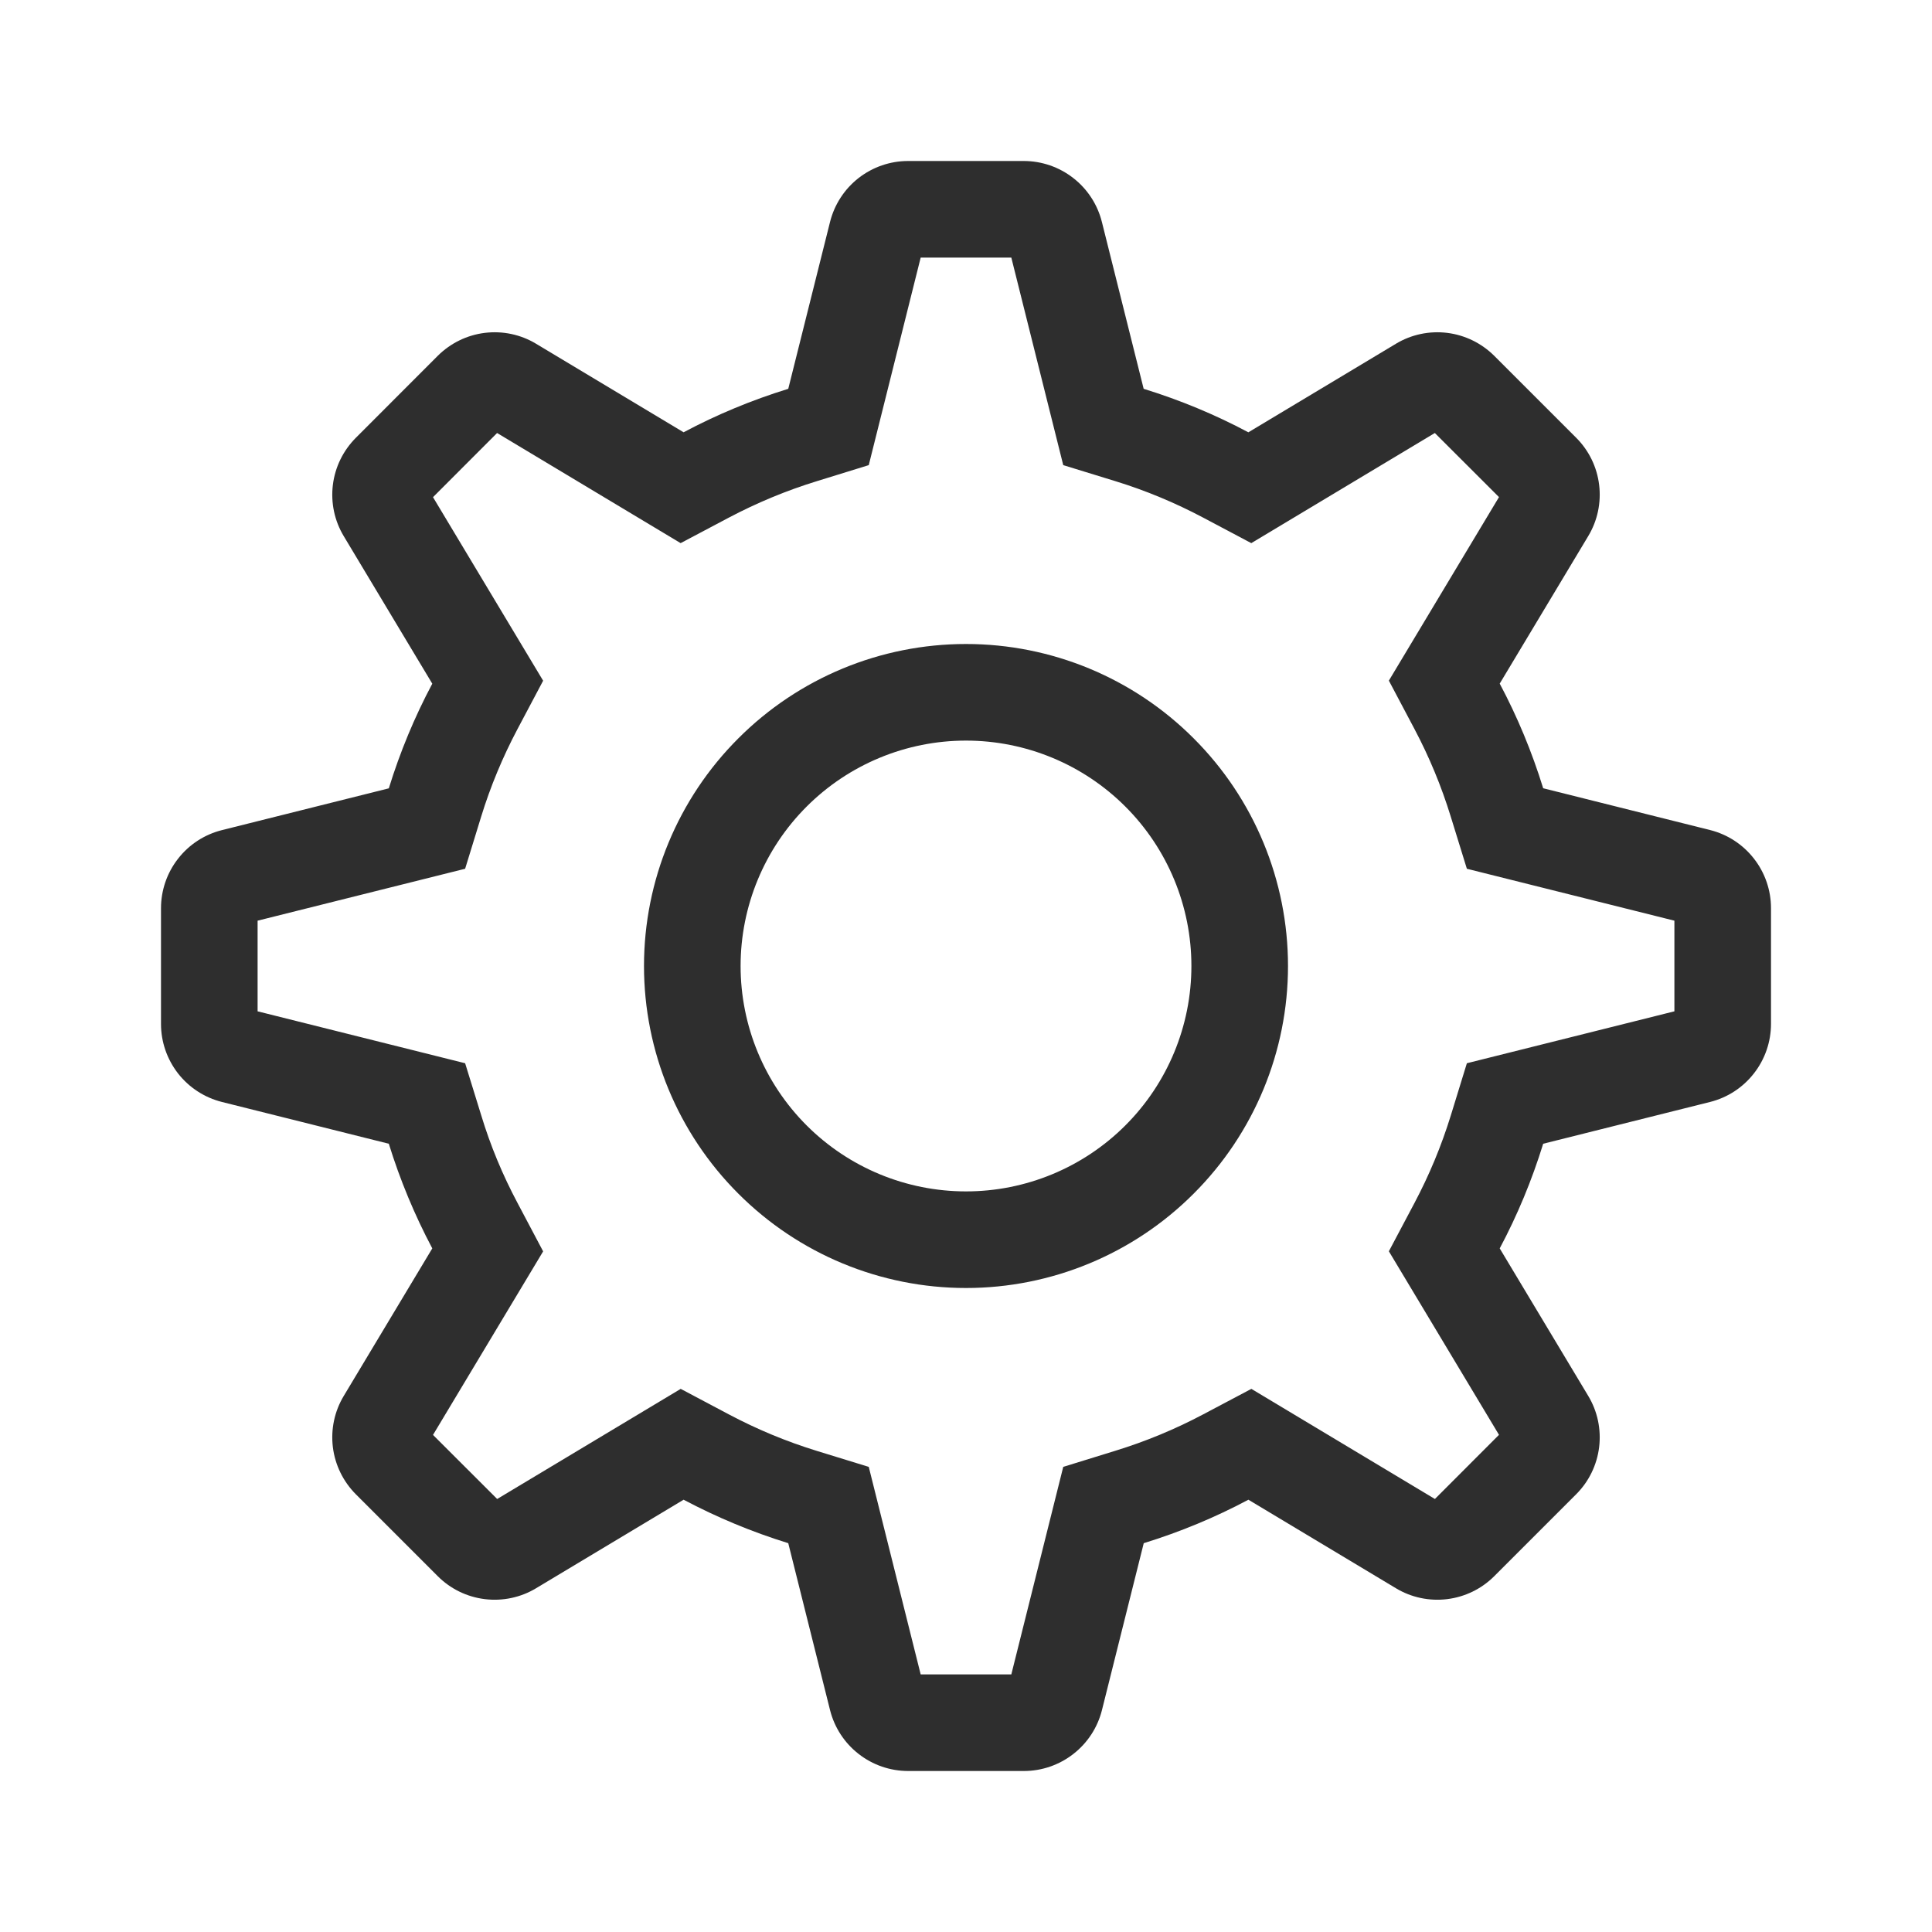
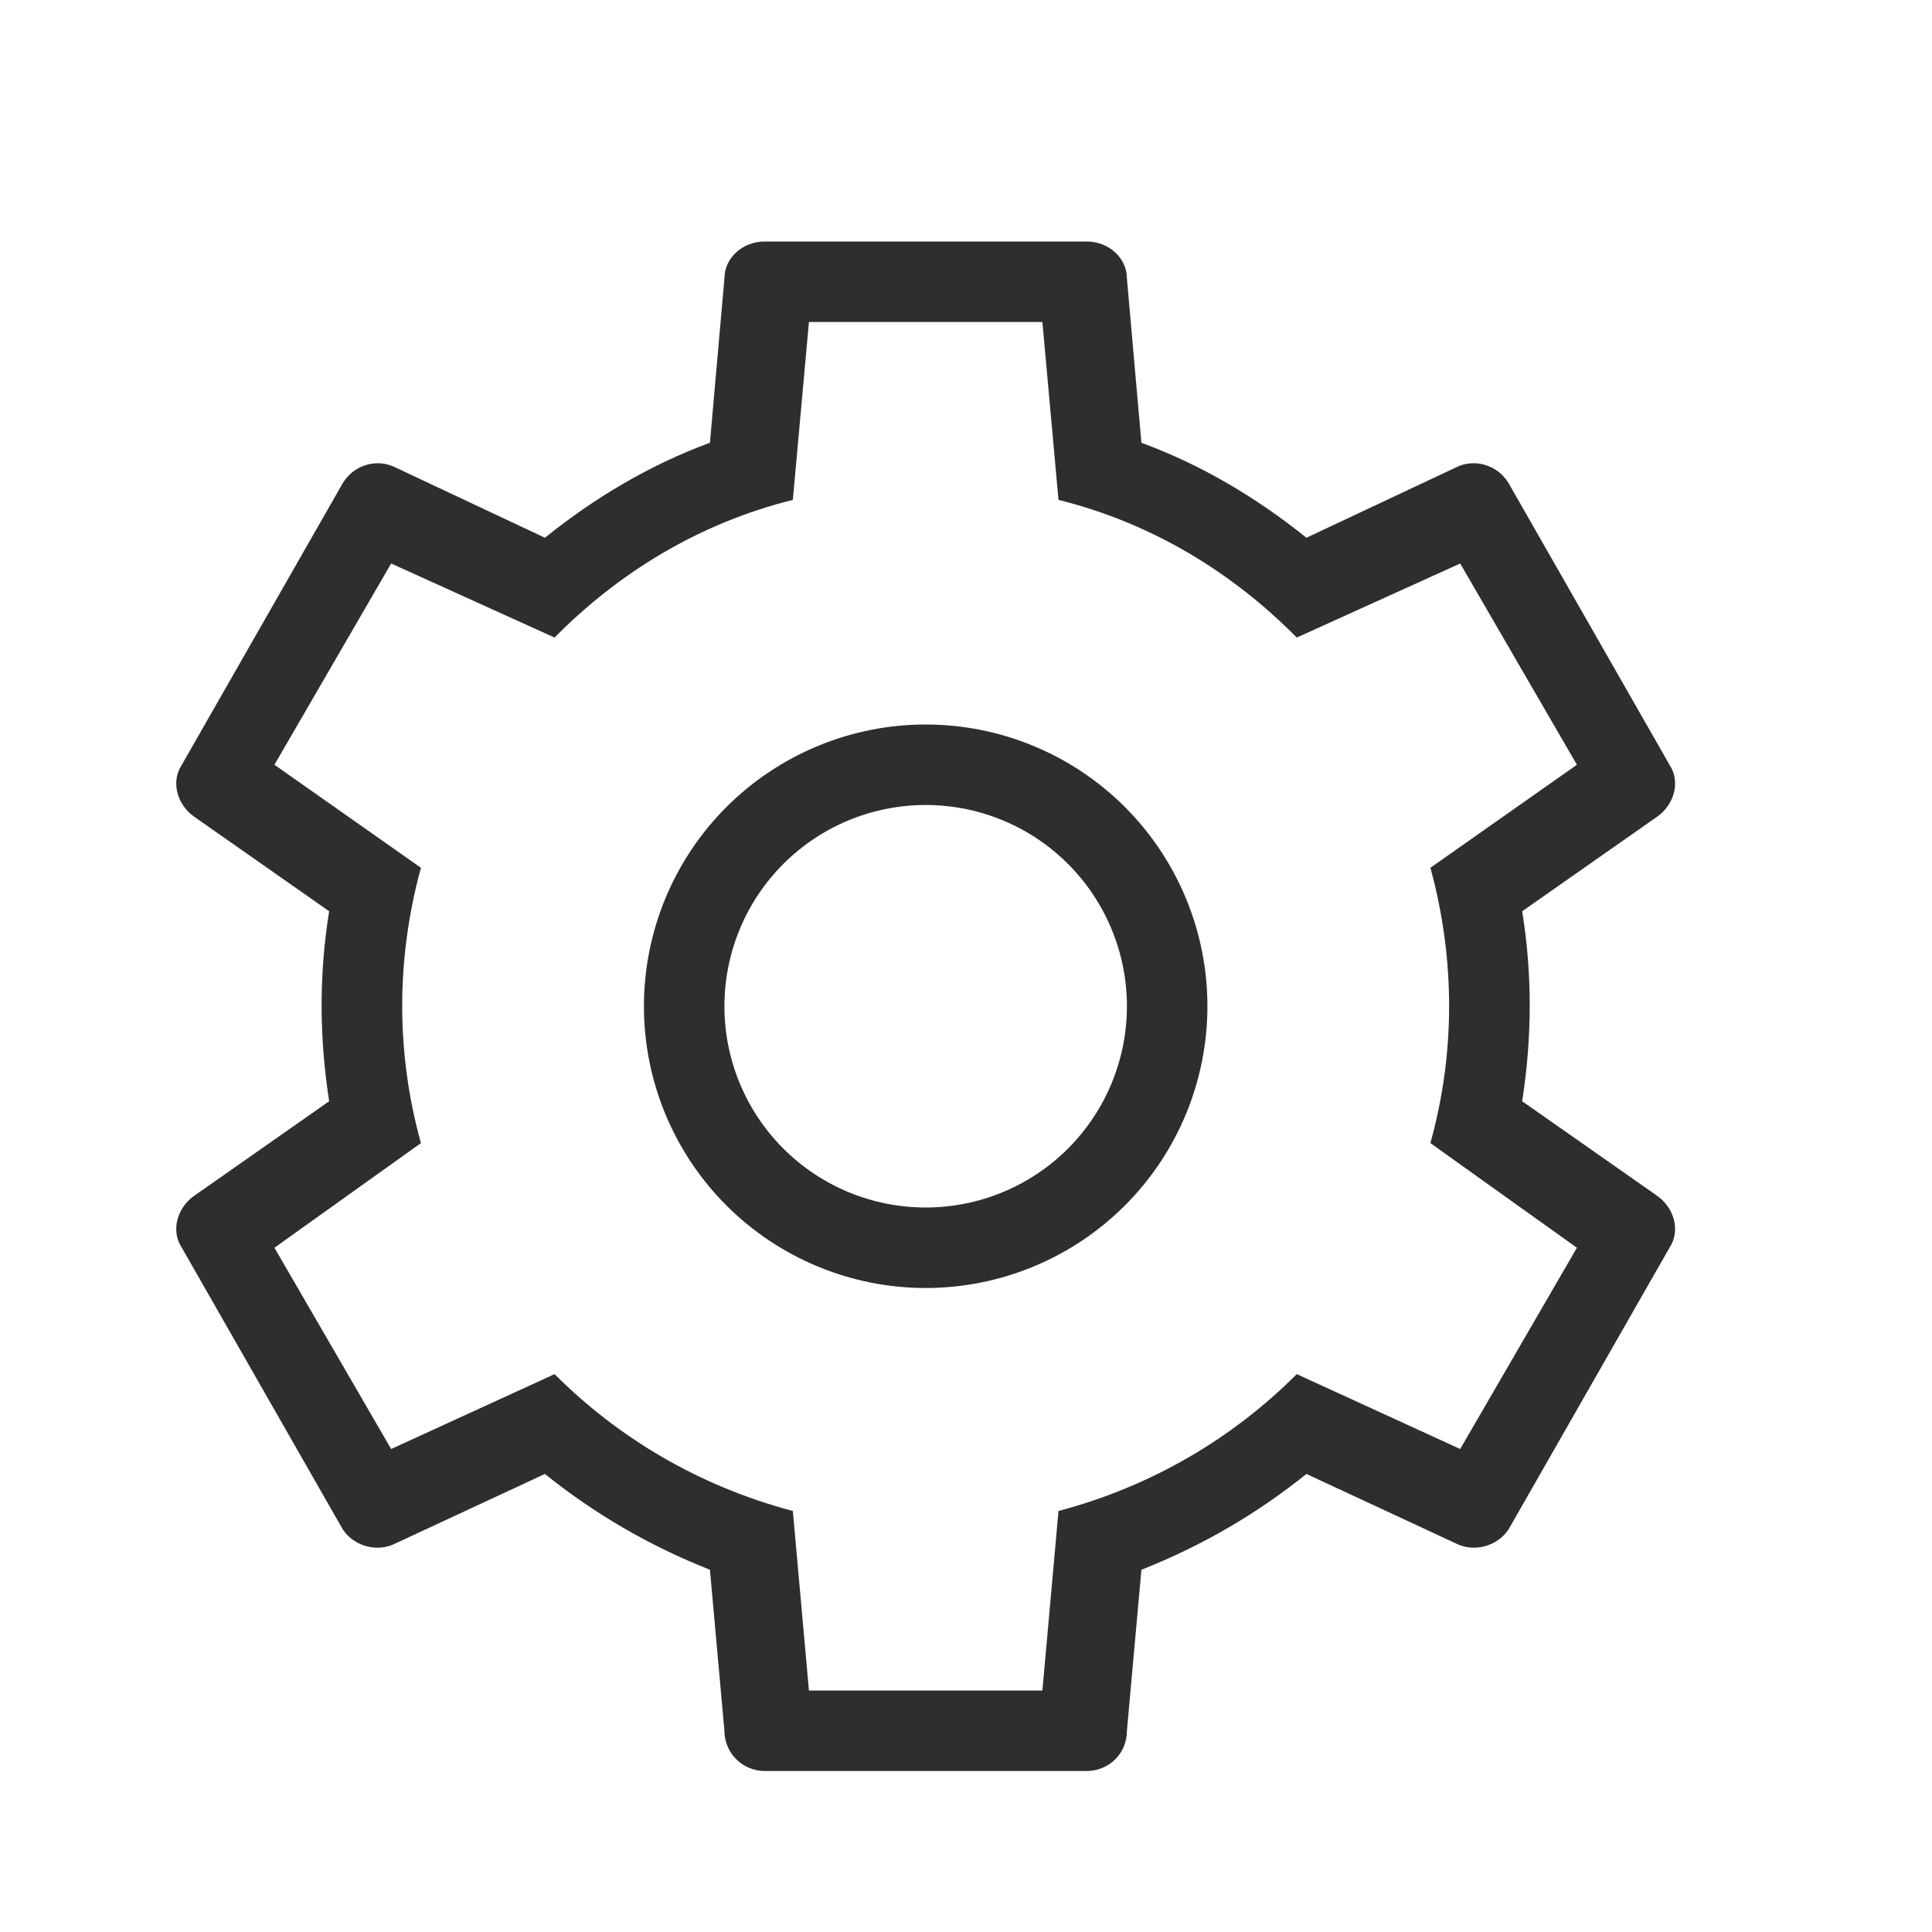
<svg xmlns="http://www.w3.org/2000/svg" width="24" height="24" viewBox="0 0 24 24" fill="none">
-   <path fill-rule="evenodd" clip-rule="evenodd" d="M12.563 3.2H11.437L10.792 5.778L10.145 5.978C9.768 6.094 9.403 6.246 9.054 6.43L8.455 6.747L6.175 5.379L5.379 6.176L6.747 8.456L6.43 9.054C6.245 9.403 6.093 9.768 5.977 10.145L5.778 10.792L3.2 11.437V12.563L5.778 13.208L5.978 13.855C6.093 14.234 6.244 14.597 6.43 14.946L6.747 15.545L5.379 17.825L6.176 18.621L8.456 17.253L9.054 17.57C9.403 17.755 9.766 17.906 10.145 18.023L10.792 18.222L11.437 20.8H12.563L13.208 18.222L13.855 18.022C14.232 17.906 14.597 17.755 14.946 17.57L15.545 17.253L17.825 18.621L18.621 17.824L17.253 15.544L17.57 14.946C17.755 14.597 17.906 14.234 18.023 13.855L18.222 13.208L20.8 12.563V11.437L18.222 10.792L18.022 10.145C17.906 9.768 17.755 9.403 17.57 9.054L17.253 8.455L18.621 6.175L17.824 5.379L15.544 6.747L14.946 6.43C14.597 6.245 14.232 6.093 13.855 5.977L13.208 5.778L12.563 3.2ZM15.508 5.37L17.341 4.27C17.532 4.155 17.756 4.108 17.977 4.135C18.198 4.162 18.404 4.263 18.562 4.42L19.58 5.438C19.738 5.596 19.838 5.801 19.865 6.023C19.892 6.244 19.845 6.468 19.73 6.659L18.63 8.492C18.85 8.905 19.03 9.339 19.17 9.792L21.243 10.311C21.459 10.365 21.651 10.49 21.788 10.666C21.925 10.841 22 11.058 22 11.281V12.719C22 12.942 21.925 13.159 21.788 13.334C21.651 13.51 21.459 13.635 21.243 13.689L19.17 14.208C19.03 14.661 18.85 15.095 18.63 15.508L19.73 17.341C19.845 17.532 19.892 17.756 19.865 17.977C19.838 18.198 19.738 18.404 19.58 18.562L18.562 19.58C18.404 19.738 18.198 19.838 17.977 19.865C17.756 19.892 17.532 19.845 17.341 19.73L15.508 18.63C15.095 18.85 14.661 19.03 14.208 19.17L13.689 21.243C13.635 21.459 13.51 21.651 13.334 21.788C13.159 21.925 12.942 22 12.719 22H11.281C11.058 22 10.841 21.925 10.666 21.788C10.49 21.651 10.365 21.459 10.311 21.243L9.792 19.17C9.343 19.031 8.907 18.85 8.492 18.63L6.659 19.73C6.468 19.845 6.244 19.892 6.023 19.865C5.801 19.838 5.596 19.738 5.438 19.58L4.42 18.562C4.263 18.404 4.162 18.198 4.135 17.977C4.108 17.756 4.155 17.532 4.27 17.341L5.37 15.508C5.15 15.093 4.969 14.657 4.83 14.208L2.757 13.689C2.541 13.635 2.349 13.51 2.212 13.335C2.075 13.159 2 12.943 2 12.72V11.282C2 11.059 2.075 10.842 2.212 10.667C2.349 10.491 2.541 10.366 2.757 10.312L4.83 9.793C4.97 9.34 5.15 8.906 5.37 8.493L4.27 6.66C4.155 6.469 4.108 6.245 4.135 6.024C4.162 5.802 4.263 5.597 4.42 5.439L5.438 4.42C5.596 4.263 5.801 4.162 6.023 4.135C6.244 4.108 6.468 4.155 6.659 4.27L8.492 5.37C8.905 5.15 9.339 4.97 9.792 4.83L10.311 2.757C10.365 2.541 10.49 2.349 10.665 2.212C10.841 2.075 11.057 2 11.28 2H12.718C12.941 2 13.158 2.075 13.333 2.212C13.509 2.349 13.634 2.541 13.688 2.757L14.207 4.83C14.66 4.97 15.094 5.15 15.507 5.37H15.508ZM12 14.8C12.743 14.8 13.455 14.505 13.98 13.98C14.505 13.455 14.8 12.743 14.8 12C14.8 11.257 14.505 10.545 13.98 10.02C13.455 9.495 12.743 9.2 12 9.2C11.257 9.2 10.545 9.495 10.02 10.02C9.495 10.545 9.2 11.257 9.2 12C9.2 12.743 9.495 13.455 10.02 13.98C10.545 14.505 11.257 14.8 12 14.8ZM12 16C10.939 16 9.922 15.579 9.172 14.828C8.421 14.078 8 13.061 8 12C8 10.939 8.421 9.922 9.172 9.172C9.922 8.421 10.939 8 12 8C13.061 8 14.078 8.421 14.828 9.172C15.579 9.922 16 10.939 16 12C16 13.061 15.579 14.078 14.828 14.828C14.078 15.579 13.061 16 12 16Z" fill="#2E2E2E" />
+   <path d="M19.589 15.5L17.769 14.2C18.069 13.12 18.089 11.95 17.769 10.78L19.589 9.5L18.139 7L16.109 7.92C15.319 7.12 14.319 6.5 13.149 6.21L12.949 4H10.049L9.849 6.21C8.679 6.5 7.679 7.12 6.889 7.92L4.859 7L3.409 9.5L5.229 10.78C4.909 11.95 4.929 13.12 5.229 14.2L3.409 15.5L4.859 18L6.889 17.07C7.679 17.86 8.679 18.46 9.849 18.77L10.049 21H12.949L13.149 18.77C14.319 18.46 15.319 17.86 16.109 17.07L18.139 18L19.589 15.5ZM13.499 3C13.769 3 13.999 3.2 13.999 3.46L14.179 5.5C14.939 5.78 15.619 6.19 16.229 6.68L18.079 5.81C18.309 5.69 18.599 5.77 18.739 6L20.739 9.5C20.879 9.71 20.799 10 20.579 10.15L18.909 11.32C19.039 12.12 19.029 12.91 18.909 13.68L20.579 14.85C20.799 15 20.879 15.29 20.739 15.5L18.739 19C18.599 19.21 18.309 19.29 18.079 19.17L16.229 18.31C15.619 18.8 14.939 19.2 14.179 19.5L13.999 21.5C13.999 21.79 13.769 22 13.499 22H9.499C9.366 22 9.239 21.947 9.146 21.854C9.052 21.76 8.999 21.633 8.999 21.5L8.819 19.5C8.059 19.2 7.379 18.8 6.769 18.31L4.919 19.17C4.689 19.29 4.399 19.21 4.259 19L2.259 15.5C2.119 15.29 2.199 15 2.419 14.85L4.089 13.68C3.969 12.91 3.959 12.12 4.089 11.32L2.419 10.15C2.199 10 2.119 9.71 2.259 9.5L4.259 6C4.399 5.77 4.689 5.69 4.919 5.81L6.769 6.68C7.379 6.19 8.059 5.78 8.819 5.5L8.999 3.46C8.999 3.2 9.229 3 9.499 3H13.499ZM11.499 9C12.427 9 13.318 9.369 13.974 10.025C14.63 10.681 14.999 11.572 14.999 12.5C14.999 13.428 14.63 14.319 13.974 14.975C13.318 15.631 12.427 16 11.499 16C10.571 16 9.681 15.631 9.024 14.975C8.368 14.319 7.999 13.428 7.999 12.5C7.999 11.572 8.368 10.681 9.024 10.025C9.681 9.369 10.571 9 11.499 9ZM11.499 10C10.836 10 10.2 10.263 9.731 10.732C9.262 11.201 8.999 11.837 8.999 12.5C8.999 13.163 9.262 13.799 9.731 14.268C10.2 14.737 10.836 15 11.499 15C12.162 15 12.798 14.737 13.267 14.268C13.736 13.799 13.999 13.163 13.999 12.5C13.999 11.837 13.736 11.201 13.267 10.732C12.798 10.263 12.162 10 11.499 10Z" fill="#2E2E2E" />
</svg>
